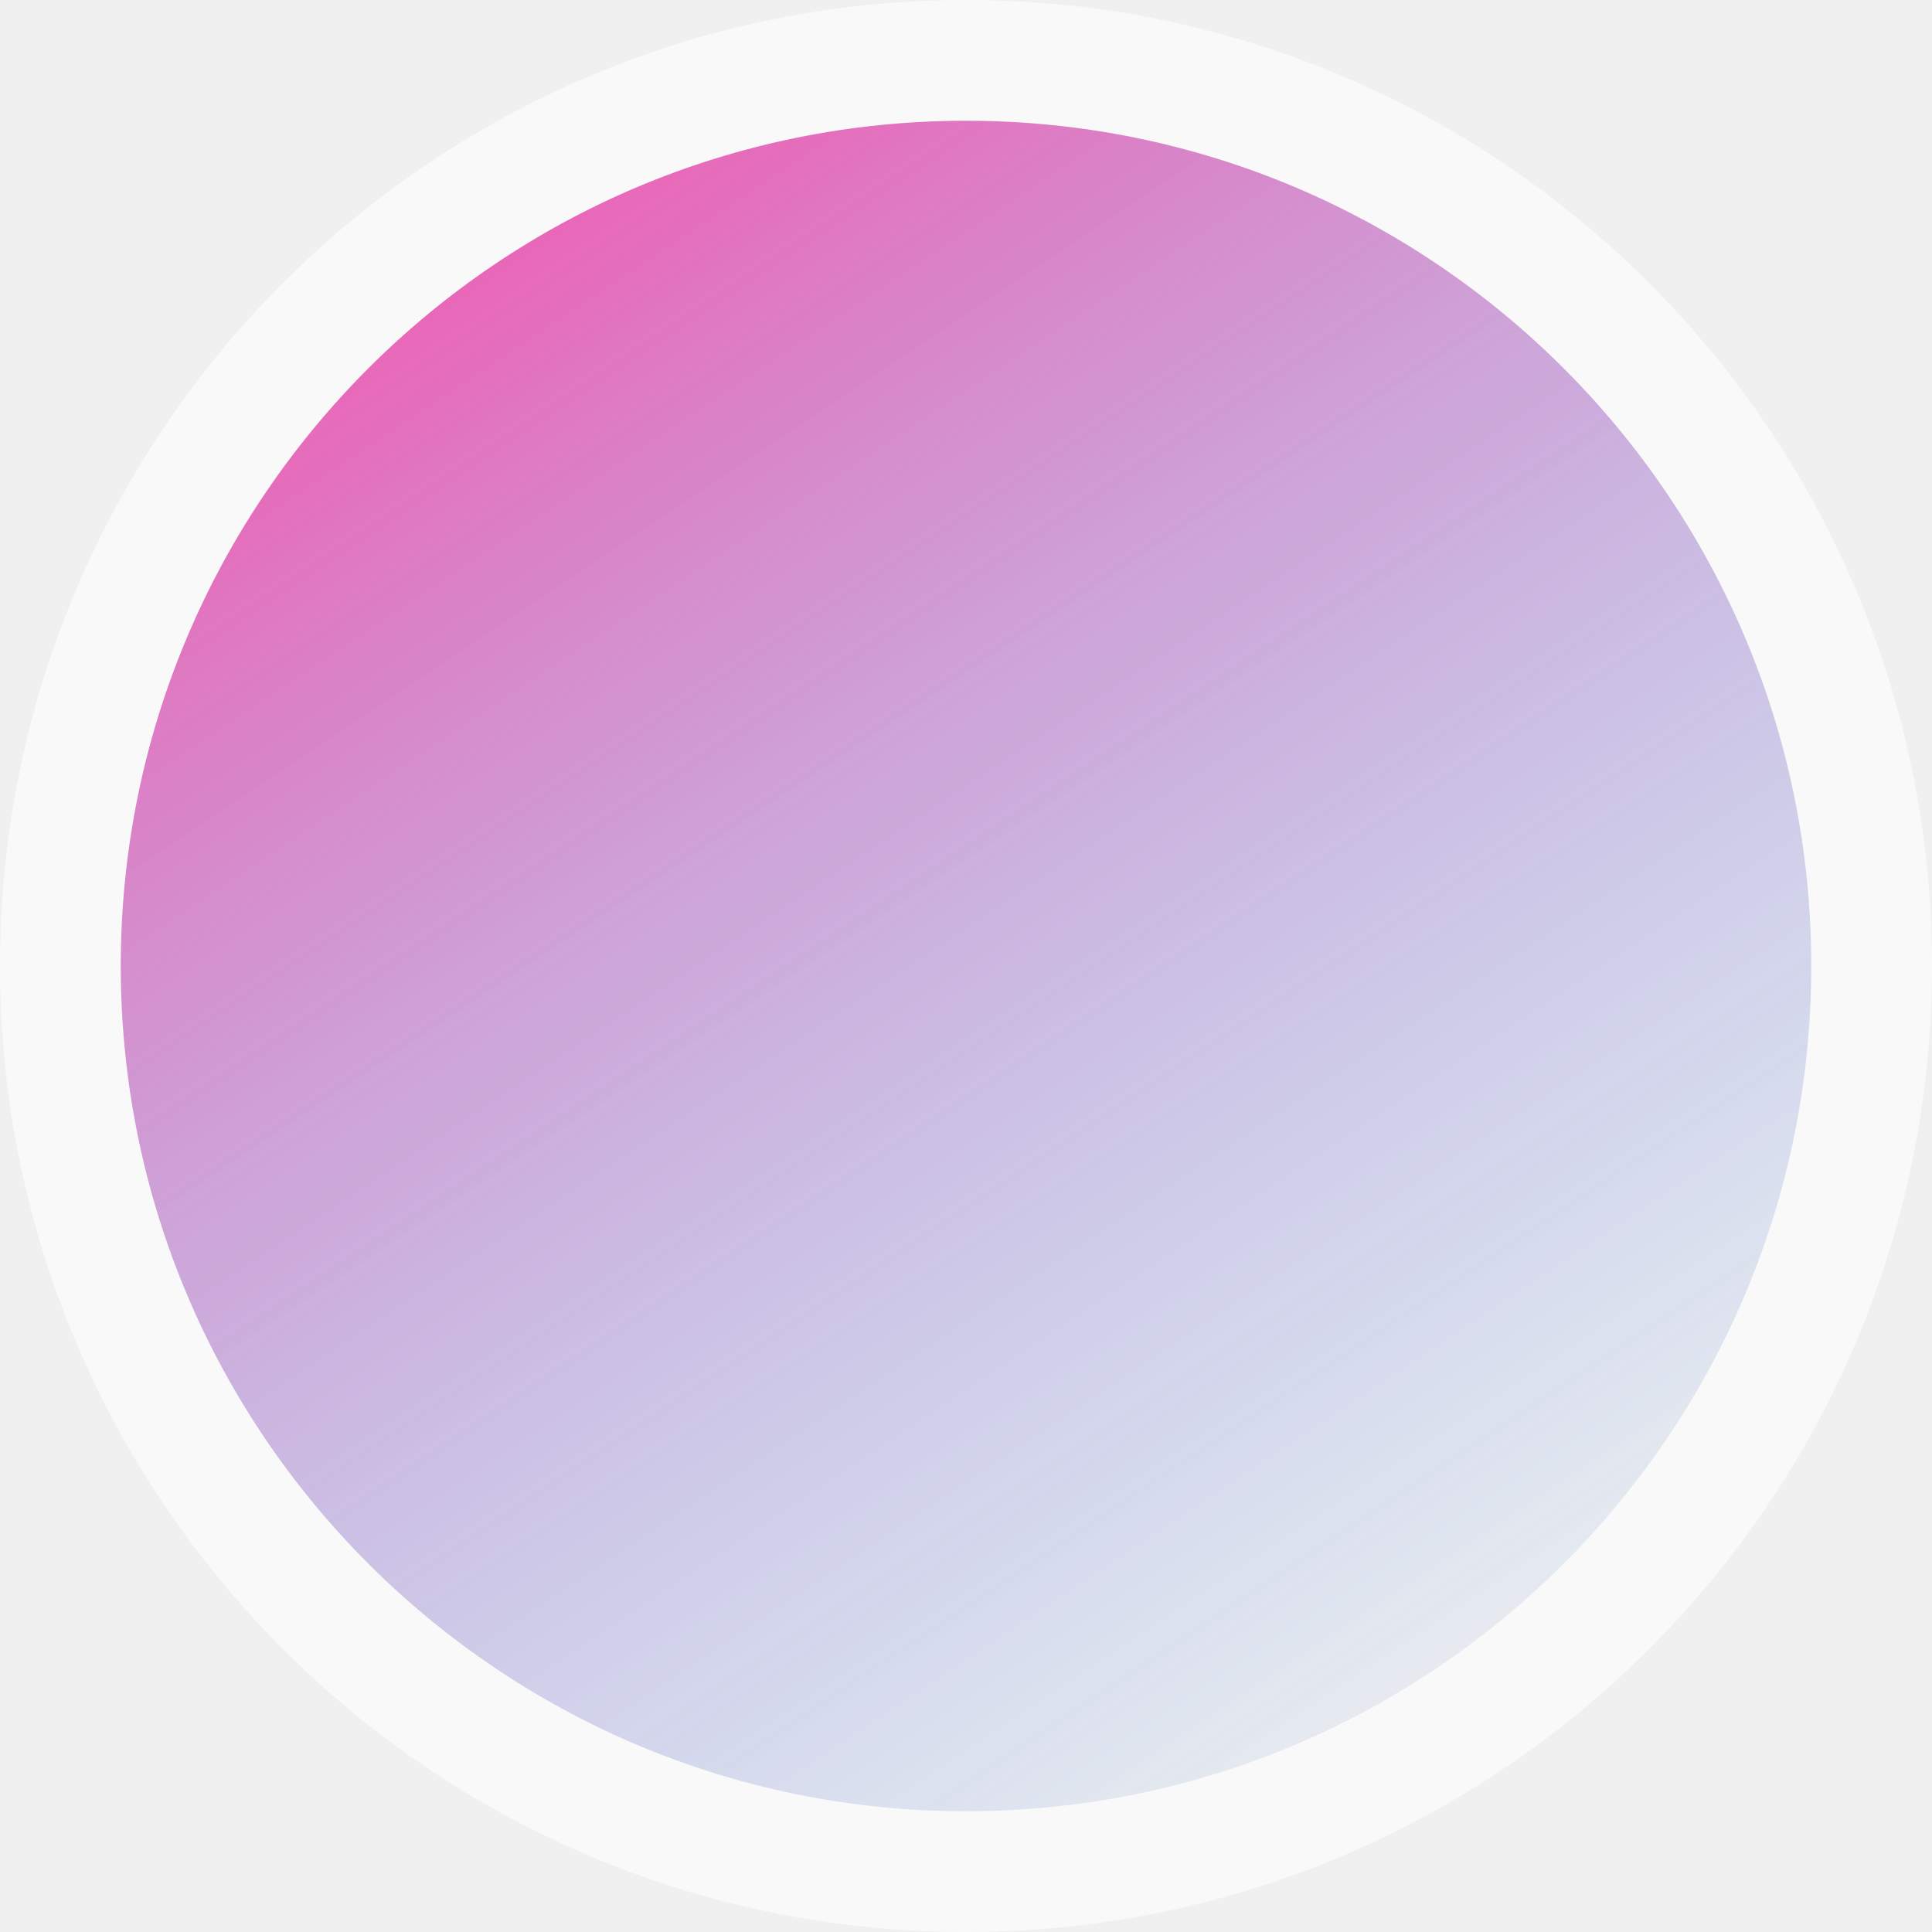
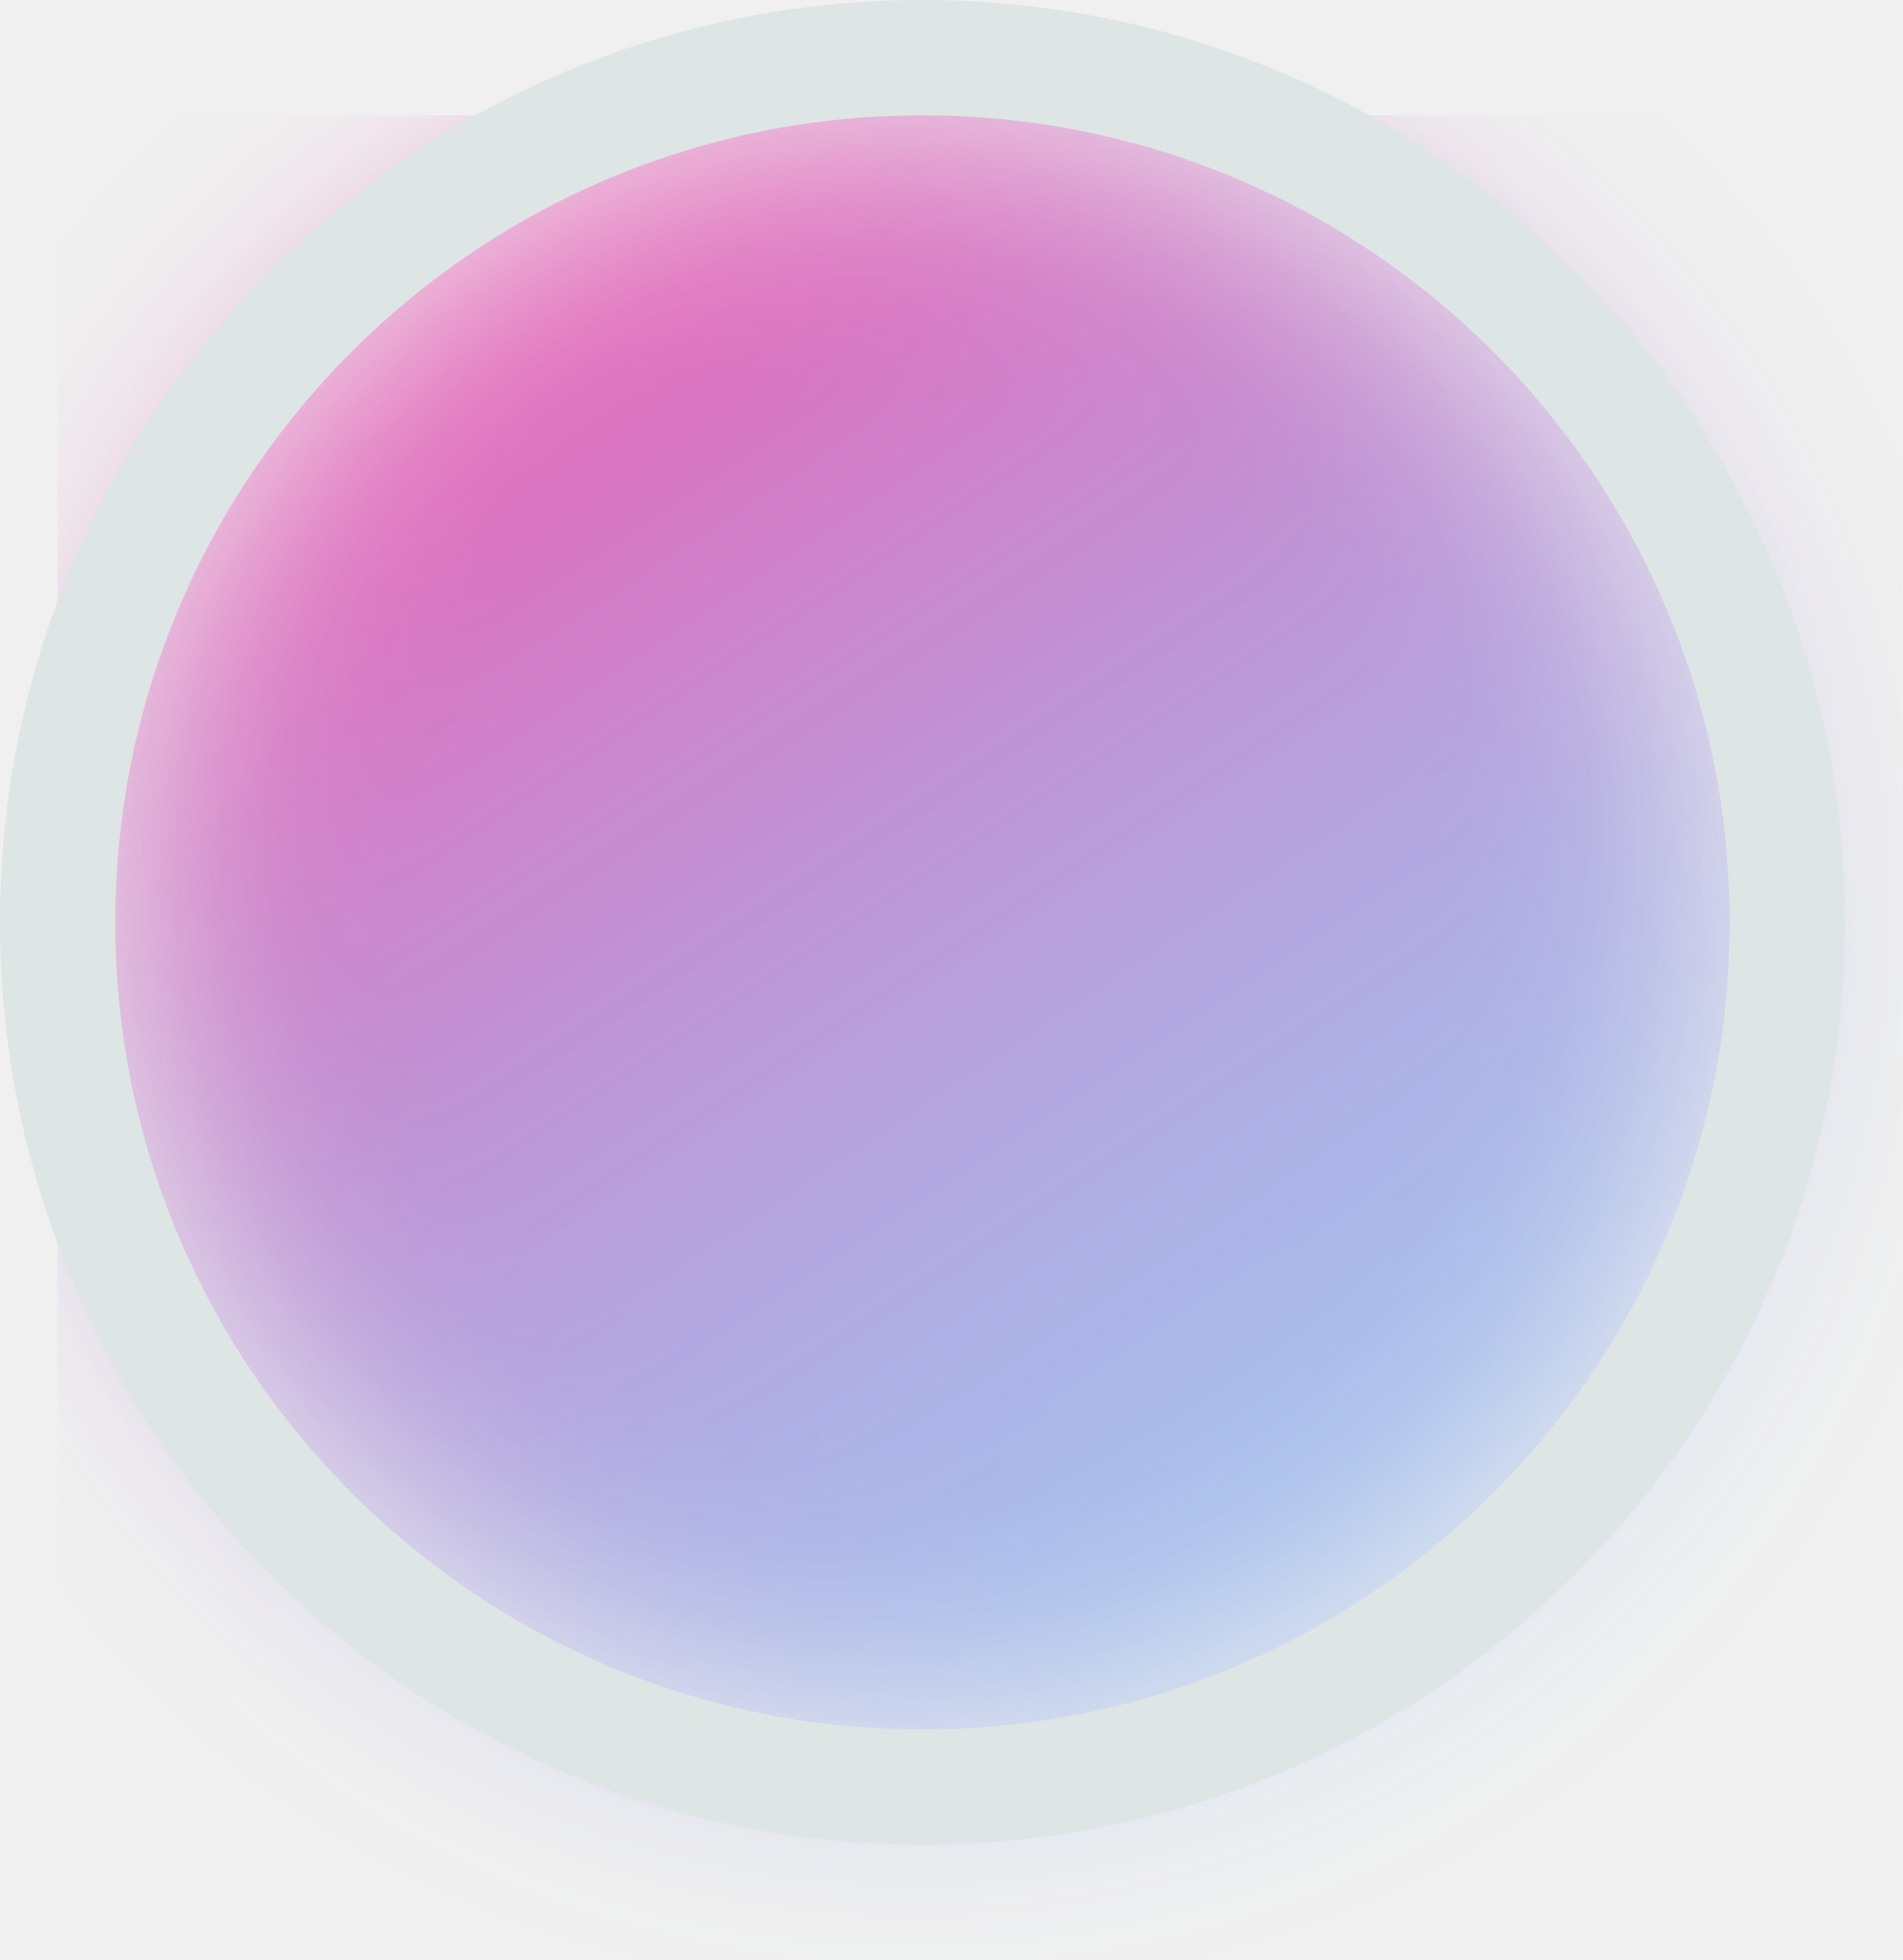
- <svg xmlns="http://www.w3.org/2000/svg" width="32" height="32" viewBox="0 0 32 32" fill="none">
-   <g clip-path="url(#clip0_113_2)">
-     <path opacity="0.6" d="M31 16C31 24.284 24.284 31 16 31C7.716 31 1 24.284 1 16C1 7.716 7.716 1 16 1C24.284 1 31 7.716 31 16Z" fill="url(#paint0_linear_113_2)" stroke="white" stroke-width="2" />
+ <svg xmlns="http://www.w3.org/2000/svg" width="33" height="34" viewBox="0 0 33 34" fill="none">
+   <mask id="mask0_8_2568" style="mask-type:luminance" maskUnits="userSpaceOnUse" x="1" y="2" width="32" height="32">
+     <path d="M33 2H1V34H33V2Z" fill="white" />
+   </mask>
+   <g mask="url(#mask0_8_2568)">
+     <g opacity="0.6" filter="url(#filter0_f_8_2568)">
+       <path d="M30 16C30 23.732 23.732 30 16 30C8.268 30 2 23.732 2 16C2 8.268 8.268 2 16 2C23.732 2 30 8.268 30 16Z" fill="url(#paint0_linear_8_2568)" />
+     </g>
  </g>
+   <circle cx="16" cy="16" r="15" stroke="#DEE5E5" stroke-width="2" />
  <defs>
-     <linearGradient id="paint0_linear_113_2" x1="24.5" y1="30" x2="6.5" y2="3" gradientUnits="userSpaceOnUse">
-       <stop stop-color="#0070F3" stop-opacity="0" />
+     <filter id="filter0_f_8_2568" x="-2" y="-2" width="36" height="36" filterUnits="userSpaceOnUse" color-interpolation-filters="sRGB">
+       <feFlood flood-opacity="0" result="BackgroundImageFix" />
+       <feBlend mode="normal" in="SourceGraphic" in2="BackgroundImageFix" result="shape" />
+       <feGaussianBlur stdDeviation="2" result="effect1_foregroundBlur_8_2568" />
+     </filter>
+     <linearGradient id="paint0_linear_8_2568" x1="23.933" y1="29.067" x2="7.133" y2="3.867" gradientUnits="userSpaceOnUse">
+       <stop stop-color="#0070F3" stop-opacity="0.5" />
      <stop offset="0.969" stop-color="#EC008C" />
    </linearGradient>
-     <clipPath id="clip0_113_2">
-       <rect width="32" height="32" fill="white" />
-     </clipPath>
  </defs>
</svg>
